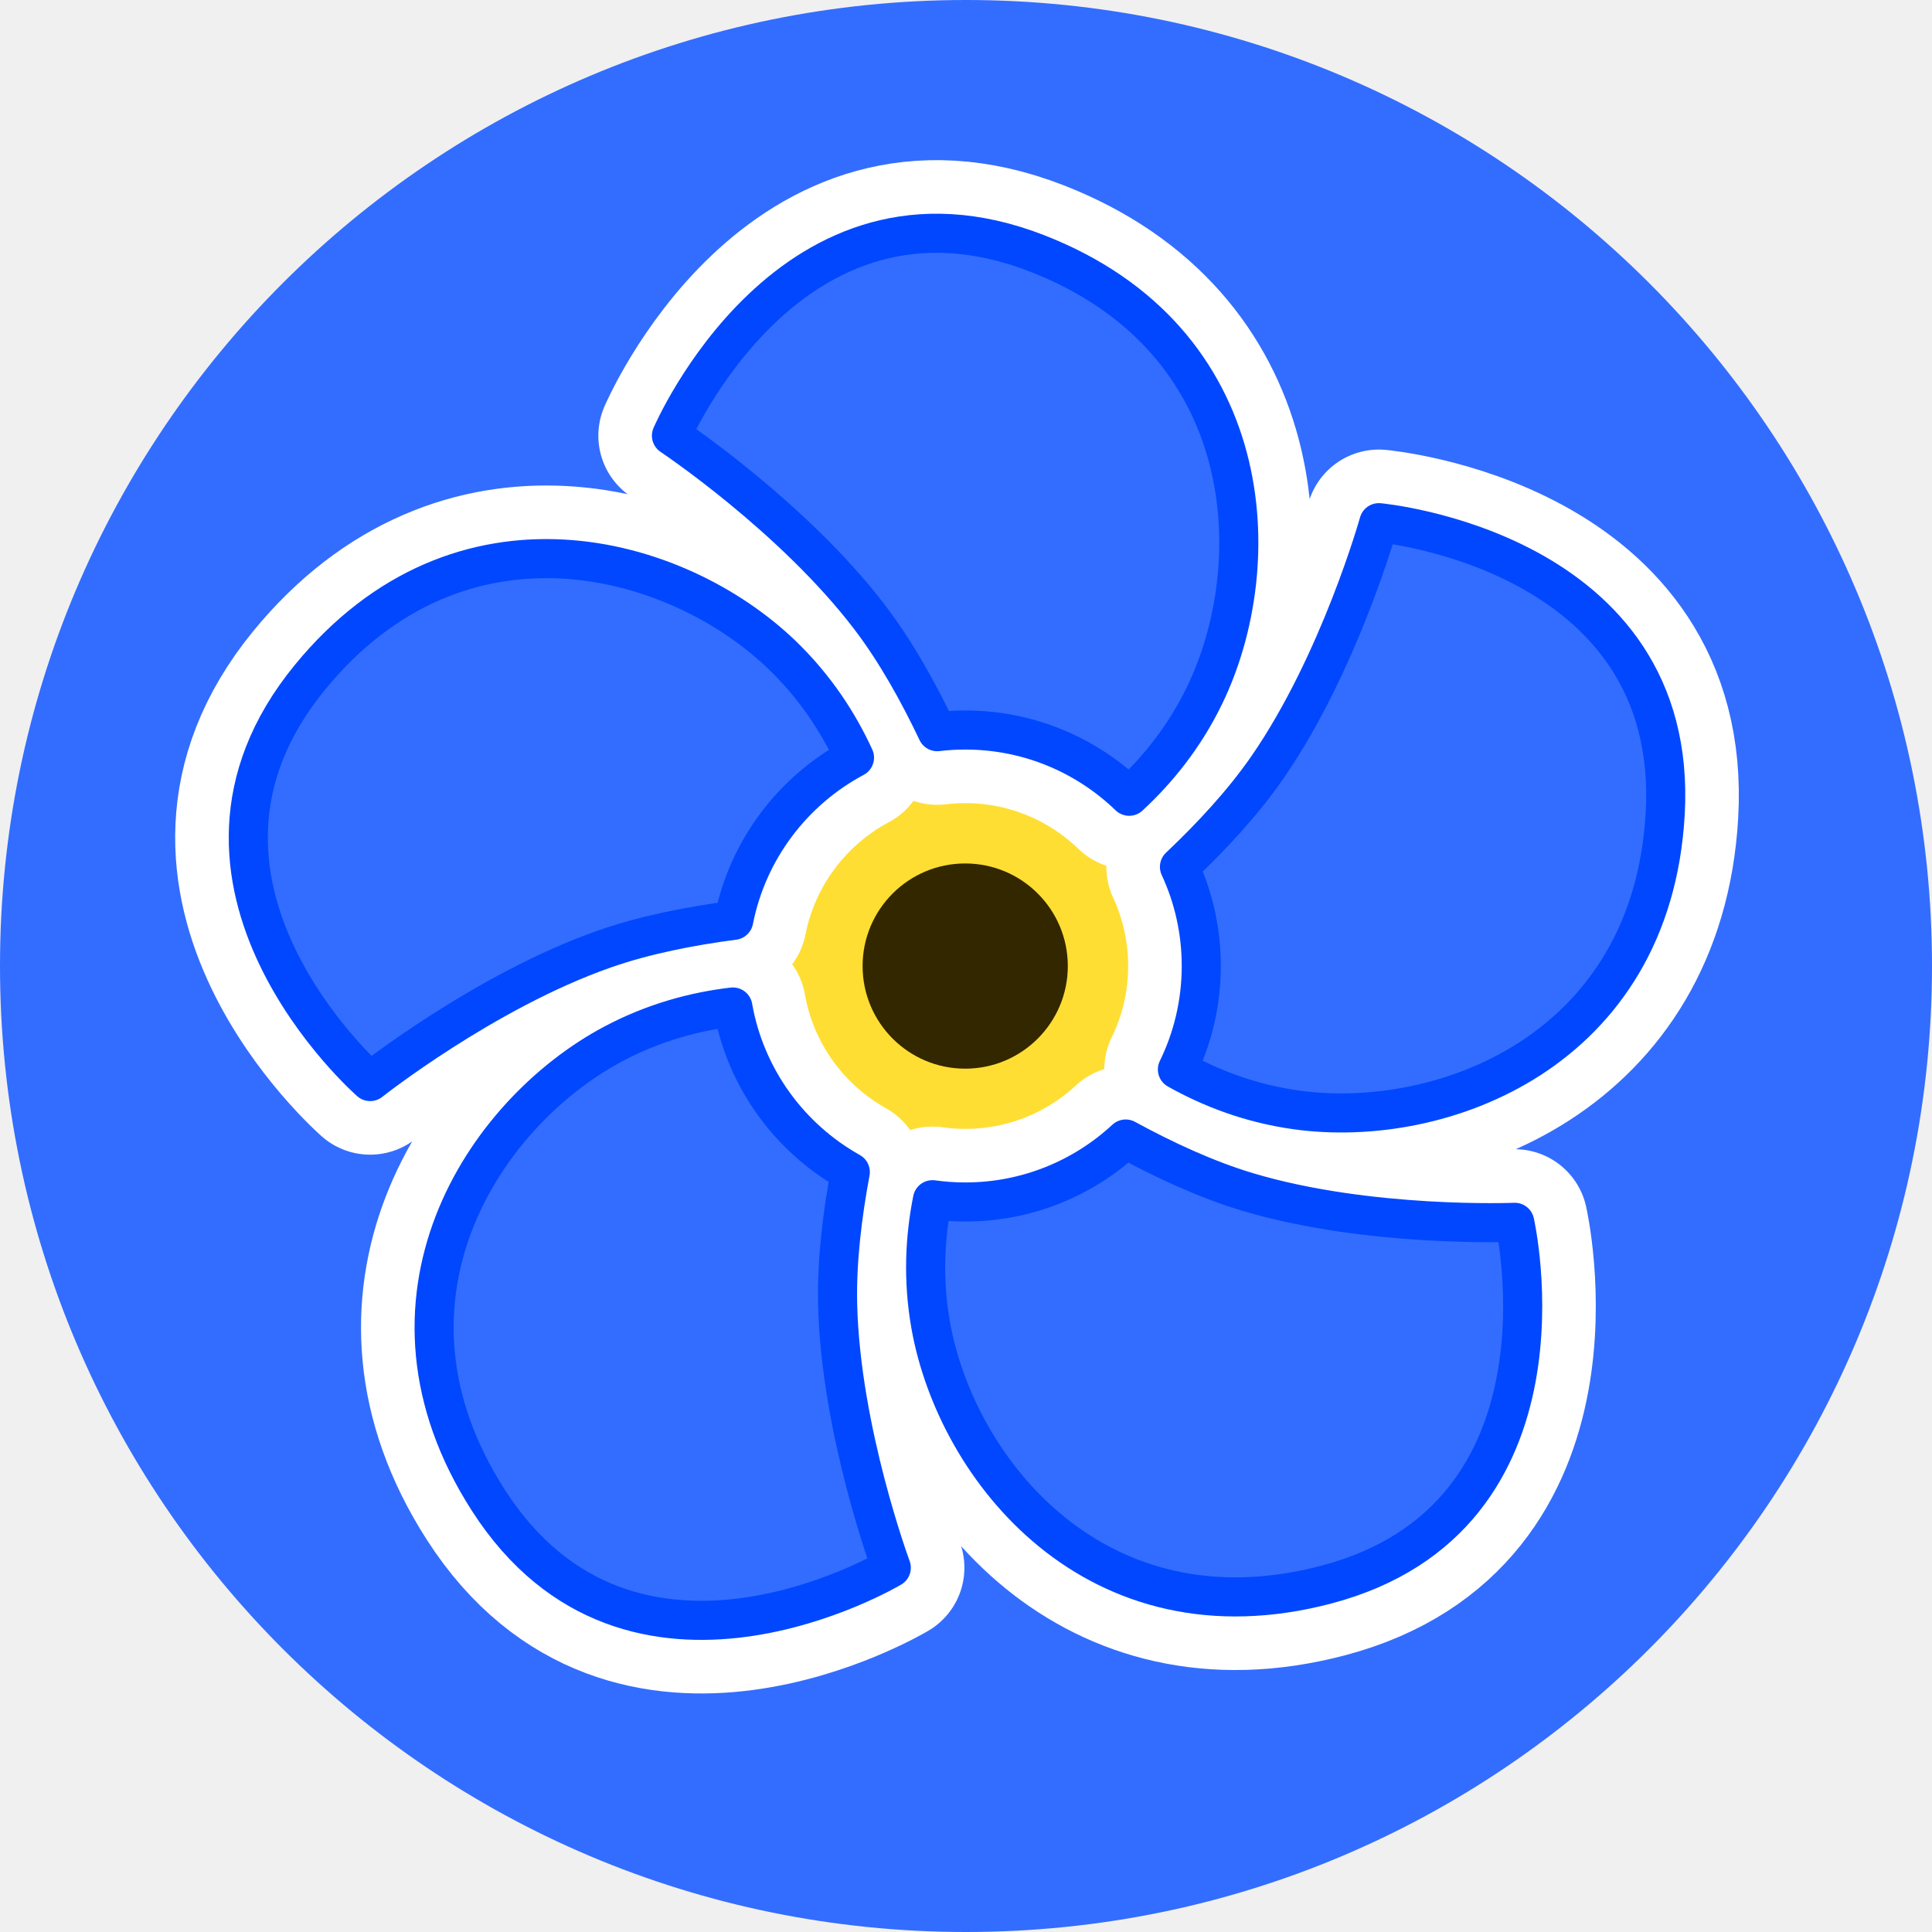
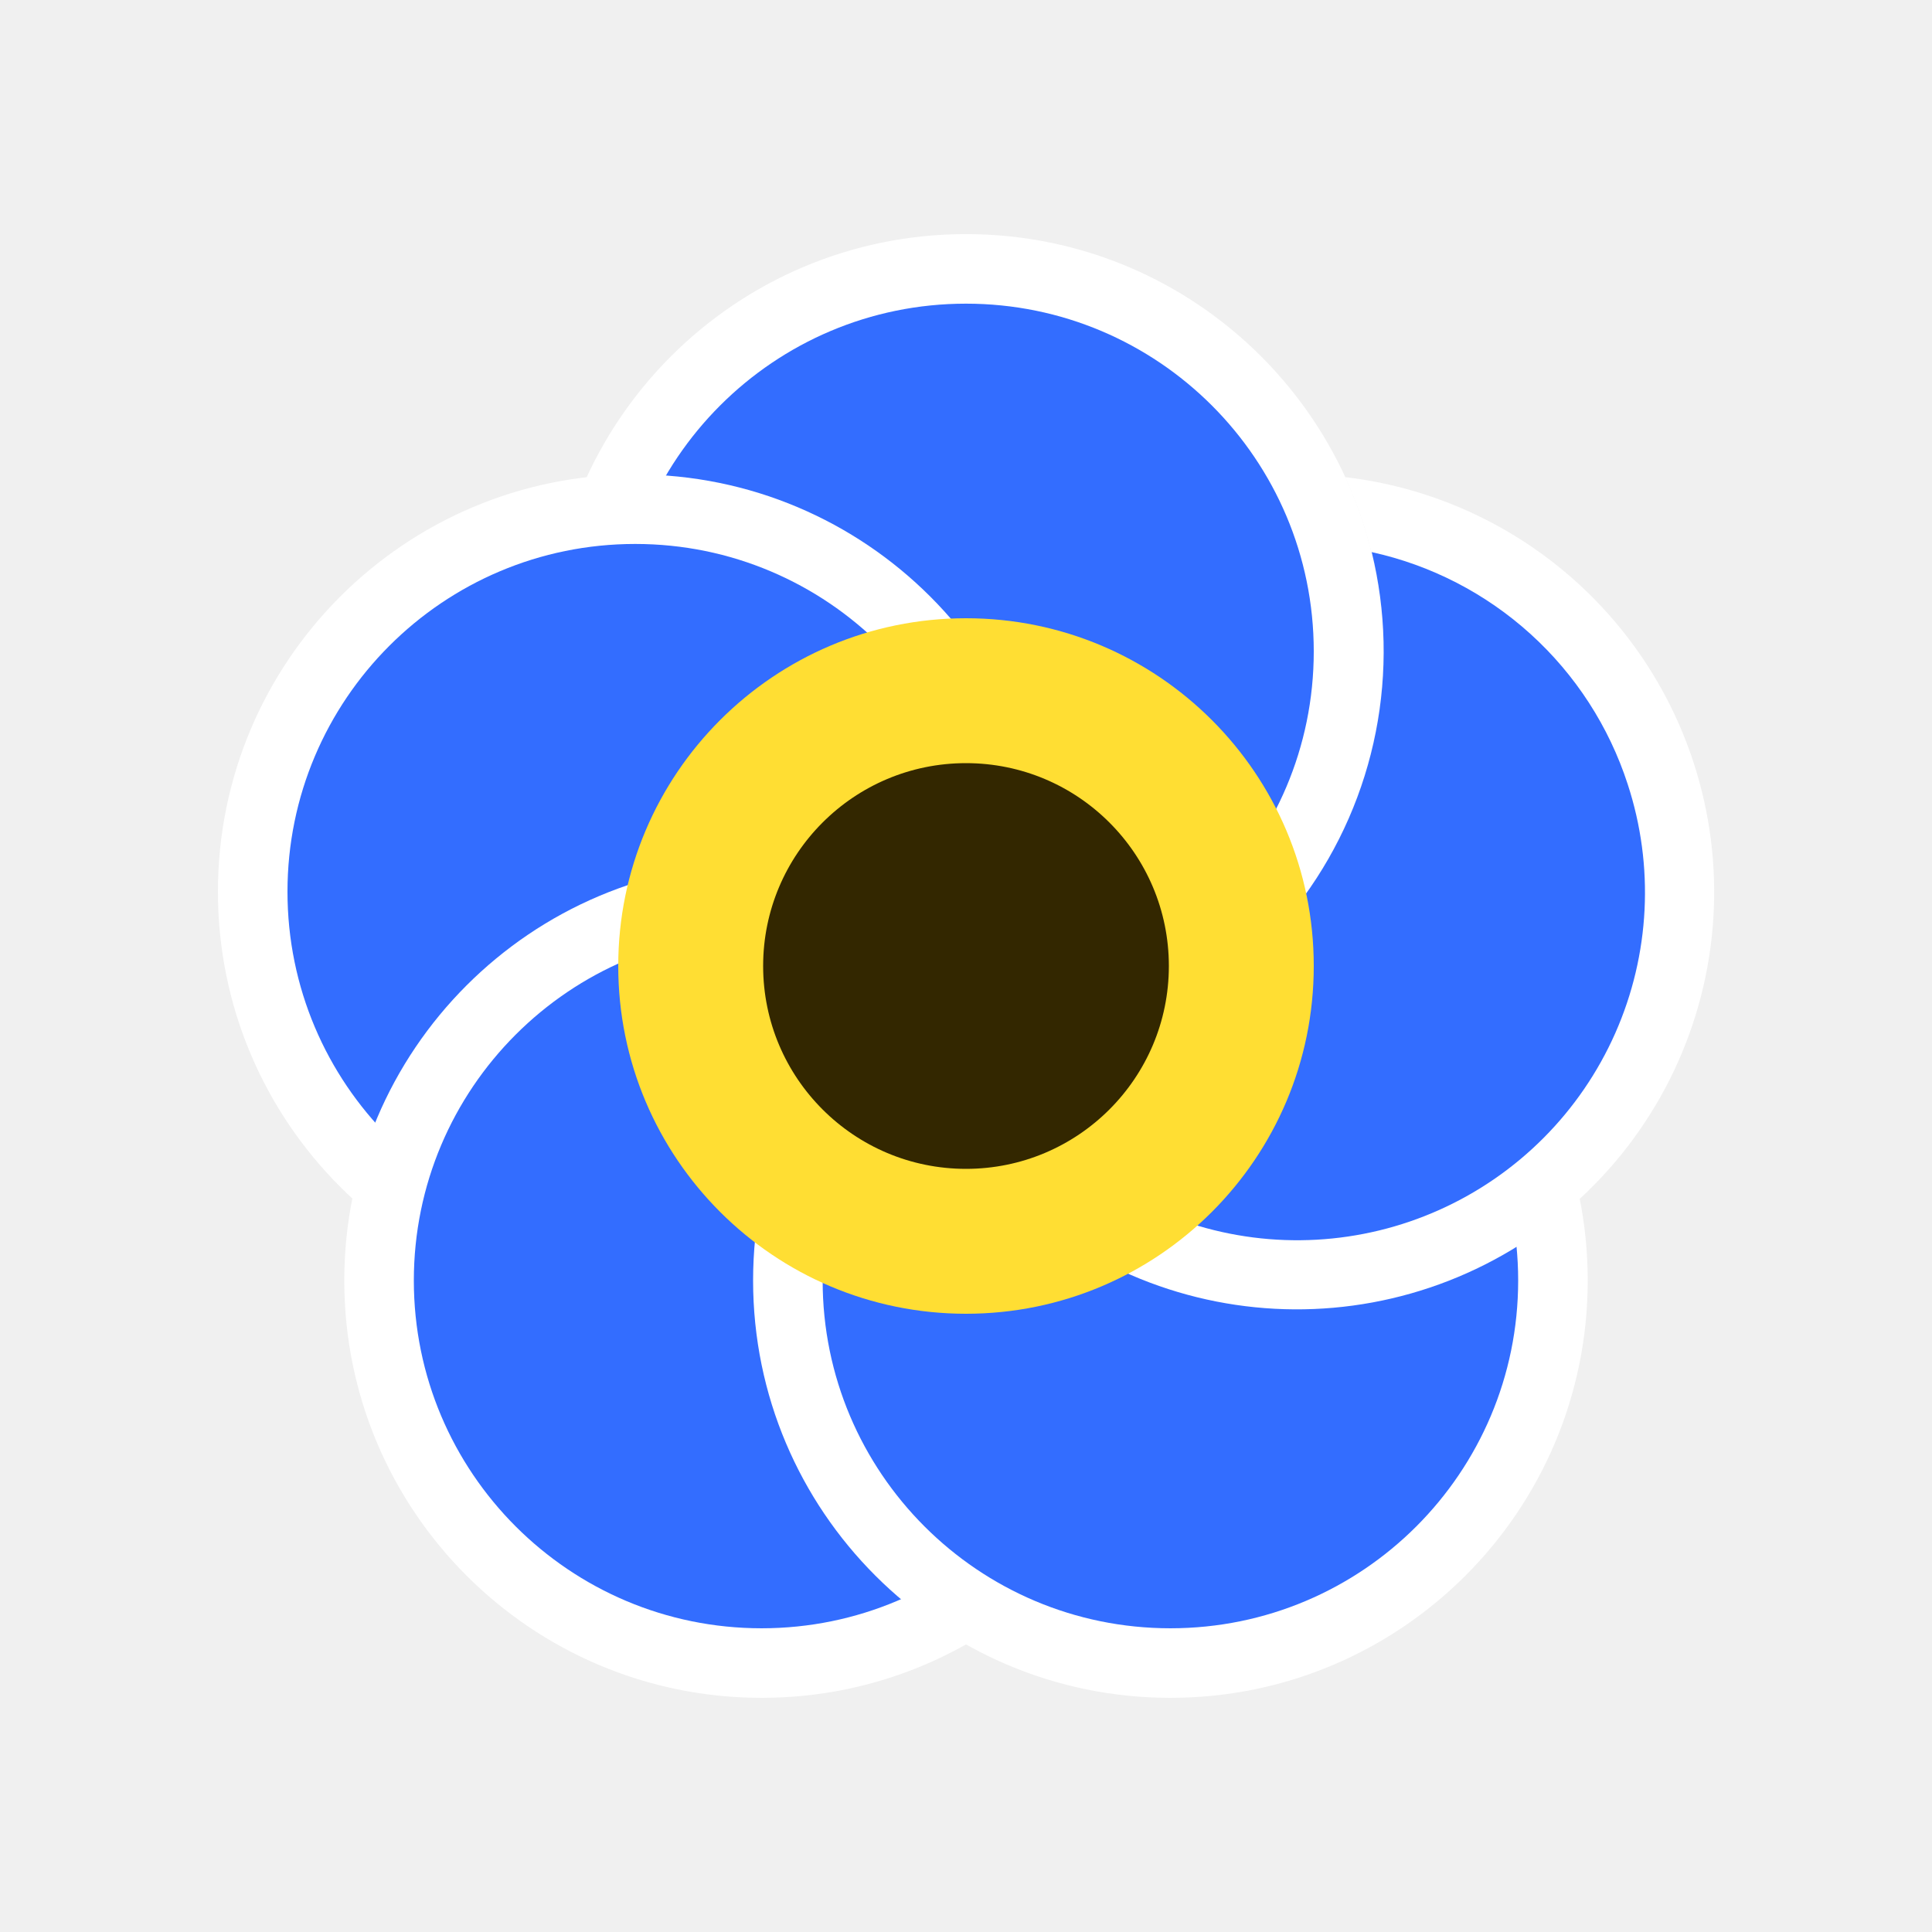
- <svg xmlns="http://www.w3.org/2000/svg" width="1112" height="1112" viewBox="0 0 1112 1112" fill="none">
-   <circle cx="556" cy="556" r="556" fill="#336DFF" />
-   <path d="M555.545 662.378C614.253 662.378 661.845 614.786 661.845 556.078C661.845 497.37 614.253 449.777 555.545 449.777C496.837 449.777 449.245 497.37 449.245 556.078C449.245 614.786 496.837 662.378 555.545 662.378Z" fill="#FFDE33" />
-   <path d="M555.544 615.093C588.159 615.093 614.599 588.653 614.599 556.038C614.599 523.422 588.159 496.982 555.544 496.982C522.929 496.982 496.489 523.422 496.489 556.038C496.489 588.653 522.929 615.093 555.544 615.093Z" fill="#332700" />
-   <path fill-rule="evenodd" clip-rule="evenodd" d="M421.816 579.597C428.986 620.447 454.426 655.037 489.406 674.607C484.816 699.097 481.536 725.838 482.116 750.658C483.806 823.647 512.996 902.337 512.996 902.337C512.996 902.337 363.416 991.647 281.096 863.527C207.116 748.397 278.246 640.707 352.796 600.957C376.436 588.357 400.156 582.127 421.816 579.597ZM647.916 655.587C669.796 667.517 694.226 678.908 718.026 686.038C787.966 706.978 871.816 703.527 871.816 703.527C871.816 703.527 910.536 873.397 763.256 912.087C630.886 946.867 550.456 845.947 535.686 762.767C531.006 736.387 532.416 711.897 536.696 690.517C542.876 691.377 549.186 691.827 555.596 691.827C591.226 691.827 623.676 678.067 647.916 655.587ZM678.866 498.937C696.966 481.817 715.346 462.115 729.466 441.699C770.996 381.651 793.626 300.839 793.626 300.839C793.626 300.839 967.136 316.51 958.426 468.539C950.606 605.179 829.766 650.489 746.086 638.819C719.556 635.129 696.696 626.219 677.686 615.539C686.486 597.559 691.416 577.349 691.416 555.999C691.416 535.619 686.926 516.289 678.866 498.939V498.937ZM422.316 529.697C397.616 532.907 371.166 538.047 347.746 546.267C278.856 570.437 213.046 622.507 213.046 622.507C213.046 622.507 81.876 507.847 178.286 389.967C264.926 284.027 389.326 318.399 450.166 377.018C469.456 395.607 482.716 416.252 491.816 436.066C456.386 454.962 430.296 489.097 422.316 529.697ZM539.416 421.127C528.736 398.622 515.676 375.059 500.616 355.319C456.346 297.268 386.476 250.769 386.476 250.769C386.476 250.769 455.006 90.59 596.906 145.849C724.426 195.514 730.176 324.439 693.226 400.419C681.506 424.526 665.956 443.519 649.916 458.301C625.476 434.698 592.216 420.17 555.596 420.17C550.126 420.17 544.726 420.494 539.416 421.125V421.127Z" stroke="white" stroke-width="84.17" stroke-miterlimit="1.5" stroke-linecap="round" stroke-linejoin="round" />
-   <path fill-rule="evenodd" clip-rule="evenodd" d="M421.816 579.597C428.986 620.447 454.426 655.037 489.406 674.607C484.816 699.097 481.536 725.838 482.116 750.658C483.806 823.647 512.996 902.337 512.996 902.337C512.996 902.337 363.416 991.647 281.096 863.527C207.116 748.397 278.246 640.707 352.796 600.957C376.436 588.357 400.156 582.127 421.816 579.597ZM647.916 655.587C669.796 667.517 694.226 678.908 718.026 686.038C787.966 706.978 871.816 703.527 871.816 703.527C871.816 703.527 910.536 873.397 763.256 912.087C630.886 946.867 550.456 845.947 535.686 762.767C531.006 736.387 532.416 711.897 536.696 690.517C542.876 691.377 549.186 691.827 555.596 691.827C591.226 691.827 623.676 678.067 647.916 655.587ZM678.866 498.937C696.966 481.817 715.346 462.115 729.466 441.699C770.996 381.651 793.626 300.839 793.626 300.839C793.626 300.839 967.136 316.51 958.426 468.539C950.606 605.179 829.766 650.489 746.086 638.819C719.556 635.129 696.696 626.219 677.686 615.539C686.486 597.559 691.416 577.349 691.416 555.999C691.416 535.619 686.926 516.289 678.866 498.939V498.937ZM422.316 529.697C397.616 532.907 371.166 538.047 347.746 546.267C278.856 570.437 213.046 622.507 213.046 622.507C213.046 622.507 81.876 507.847 178.286 389.967C264.926 284.027 389.326 318.399 450.166 377.018C469.456 395.607 482.716 416.252 491.816 436.066C456.386 454.962 430.296 489.097 422.316 529.697ZM539.416 421.127C528.736 398.622 515.676 375.059 500.616 355.319C456.346 297.268 386.476 250.769 386.476 250.769C386.476 250.769 455.006 90.59 596.906 145.849C724.426 195.514 730.176 324.439 693.226 400.419C681.506 424.526 665.956 443.519 649.916 458.301C625.476 434.698 592.216 420.17 555.596 420.17C550.126 420.17 544.726 420.494 539.416 421.125V421.127Z" fill="#336DFF" stroke="#0047FF" stroke-width="22.5" stroke-miterlimit="1.5" stroke-linecap="round" stroke-linejoin="round" />
+ <svg xmlns="http://www.w3.org/2000/svg" width="1348" height="1348" viewBox="0 0 1348 1348" fill="none">
+   <path d="M674 745.68C834.808 745.68 965.168 615.319 965.168 454.512C965.168 293.704 834.808 163.344 674 163.344C513.193 163.344 382.832 293.704 382.832 454.512C382.832 615.319 513.193 745.68 674 745.68Z" fill="white" />
+   <path d="M674 697.152C808.006 697.152 916.64 588.518 916.64 454.512C916.64 320.506 808.006 211.872 674 211.872C539.994 211.872 431.36 320.506 431.36 454.512C431.36 588.518 539.994 697.152 674 697.152Z" fill="#336DFF" />
+   <path d="M443.223 913.337C604.03 913.337 734.391 782.977 734.391 622.169C734.391 461.362 604.03 331.001 443.223 331.001C282.415 331.001 152.055 461.362 152.055 622.169C152.055 782.977 282.415 913.337 443.223 913.337Z" fill="white" />
+   <path d="M443.222 864.809C577.229 864.809 685.862 756.176 685.862 622.169C685.862 488.163 577.229 379.529 443.222 379.529C309.216 379.529 200.582 488.163 200.582 622.169C200.582 756.176 309.216 864.809 443.222 864.809Z" fill="#336DFF" />
+   <path d="M531.382 1184.62C692.189 1184.62 822.55 1054.26 822.55 893.454C822.55 732.647 692.189 602.286 531.382 602.286C370.574 602.286 240.214 732.647 240.214 893.454C240.214 1054.26 370.574 1184.62 531.382 1184.62Z" fill="white" />
+   <path d="M531.381 1136.09C665.388 1136.09 774.022 1027.46 774.022 893.454C774.022 759.448 665.388 650.814 531.381 650.814C397.375 650.814 288.741 759.448 288.741 893.454C288.741 1027.46 397.375 1136.09 531.381 1136.09Z" fill="#336DFF" />
+   <path d="M816.618 1184.62C977.426 1184.62 1107.79 1054.26 1107.79 893.454C1107.79 732.647 977.426 602.286 816.618 602.286C655.811 602.286 525.45 732.647 525.45 893.454C525.45 1054.26 655.811 1184.62 816.618 1184.62Z" fill="white" />
+   <path d="M816.619 1136.09C950.625 1136.09 1059.26 1027.46 1059.26 893.454C1059.26 759.448 950.625 650.814 816.619 650.814C682.612 650.814 573.979 759.448 573.979 893.454C573.979 1027.46 682.612 1136.09 816.619 1136.09Z" fill="#336DFF" />
+   <path d="M1181.69 532.19C1164.47 479.195 1132.41 432.252 1089.31 396.932C1046.22 361.611 993.89 339.396 938.545 332.922C958.941 377.281 967.854 426.057 964.464 474.762C961.074 523.467 945.489 570.538 919.144 611.643C892.799 652.748 856.539 686.567 813.701 709.99C770.863 733.412 722.823 745.685 674 745.68C662.681 745.654 651.373 744.979 640.131 743.658C671.089 811.243 726.725 864.428 795.635 892.312C864.545 920.195 941.511 920.666 1010.76 893.627C1080 866.588 1136.29 814.087 1168.07 746.885C1199.85 679.683 1204.72 602.87 1181.69 532.19V532.19Z" fill="white" />
+   <path d="M1135.69 547.187C1122.64 506.954 1099.28 470.837 1067.95 442.424C1036.62 414.011 998.394 394.292 957.08 385.225C967.14 426.348 968.11 469.17 959.922 510.706C951.735 552.242 934.587 591.493 909.675 625.722C884.762 659.951 852.684 688.336 815.677 708.896C778.67 729.457 737.624 741.699 695.4 744.77C725.551 796.57 773.807 835.378 830.87 853.715C887.932 872.052 949.762 868.62 1004.44 844.081C1059.13 819.542 1102.79 775.632 1127.03 720.813C1151.26 665.994 1154.35 604.146 1135.69 547.187V547.187Z" fill="#336DFF" />
+   <path d="M674 916.64C808.006 916.64 916.64 808.006 916.64 674C916.64 539.994 808.006 431.36 674 431.36C539.994 431.36 431.36 539.994 431.36 674C431.36 808.006 539.994 916.64 674 916.64Z" fill="#FFDE33" />
+   <path d="M674 815.54C752.17 815.54 815.54 752.17 815.54 674C815.54 595.83 752.17 532.46 674 532.46C595.83 532.46 532.46 595.83 532.46 674C532.46 752.17 595.83 815.54 674 815.54Z" fill="#332700" />
</svg>
